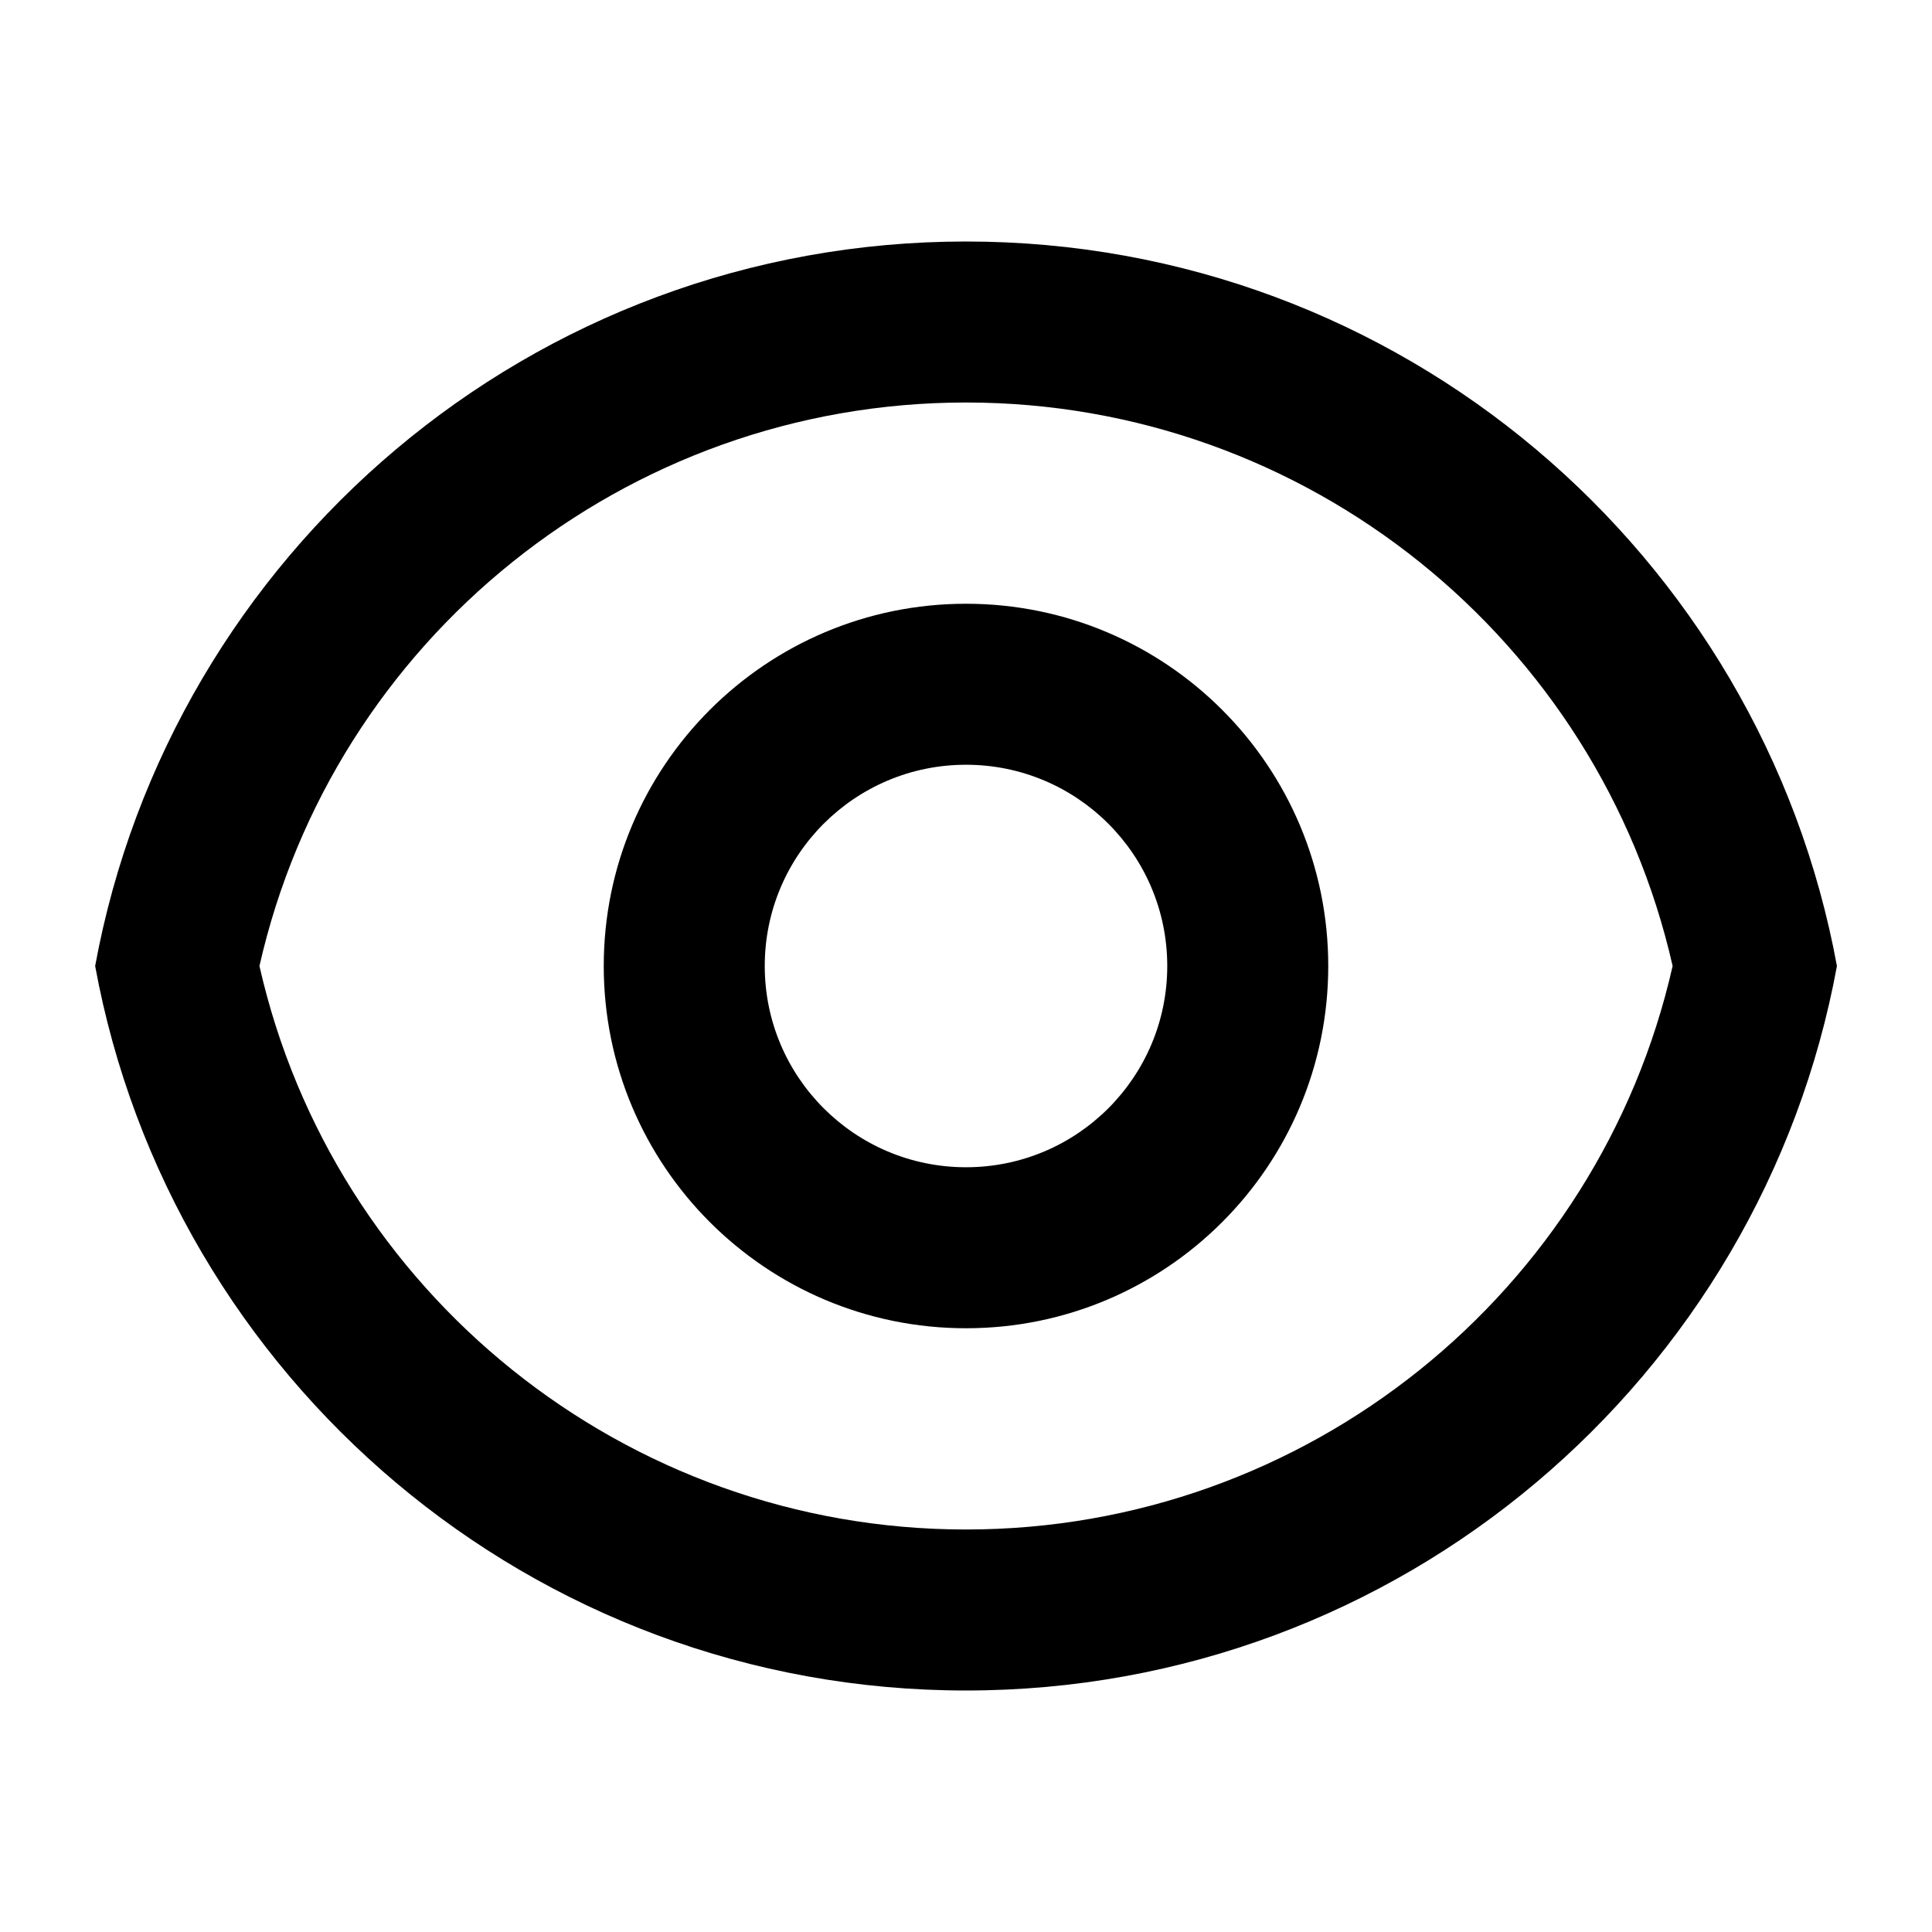
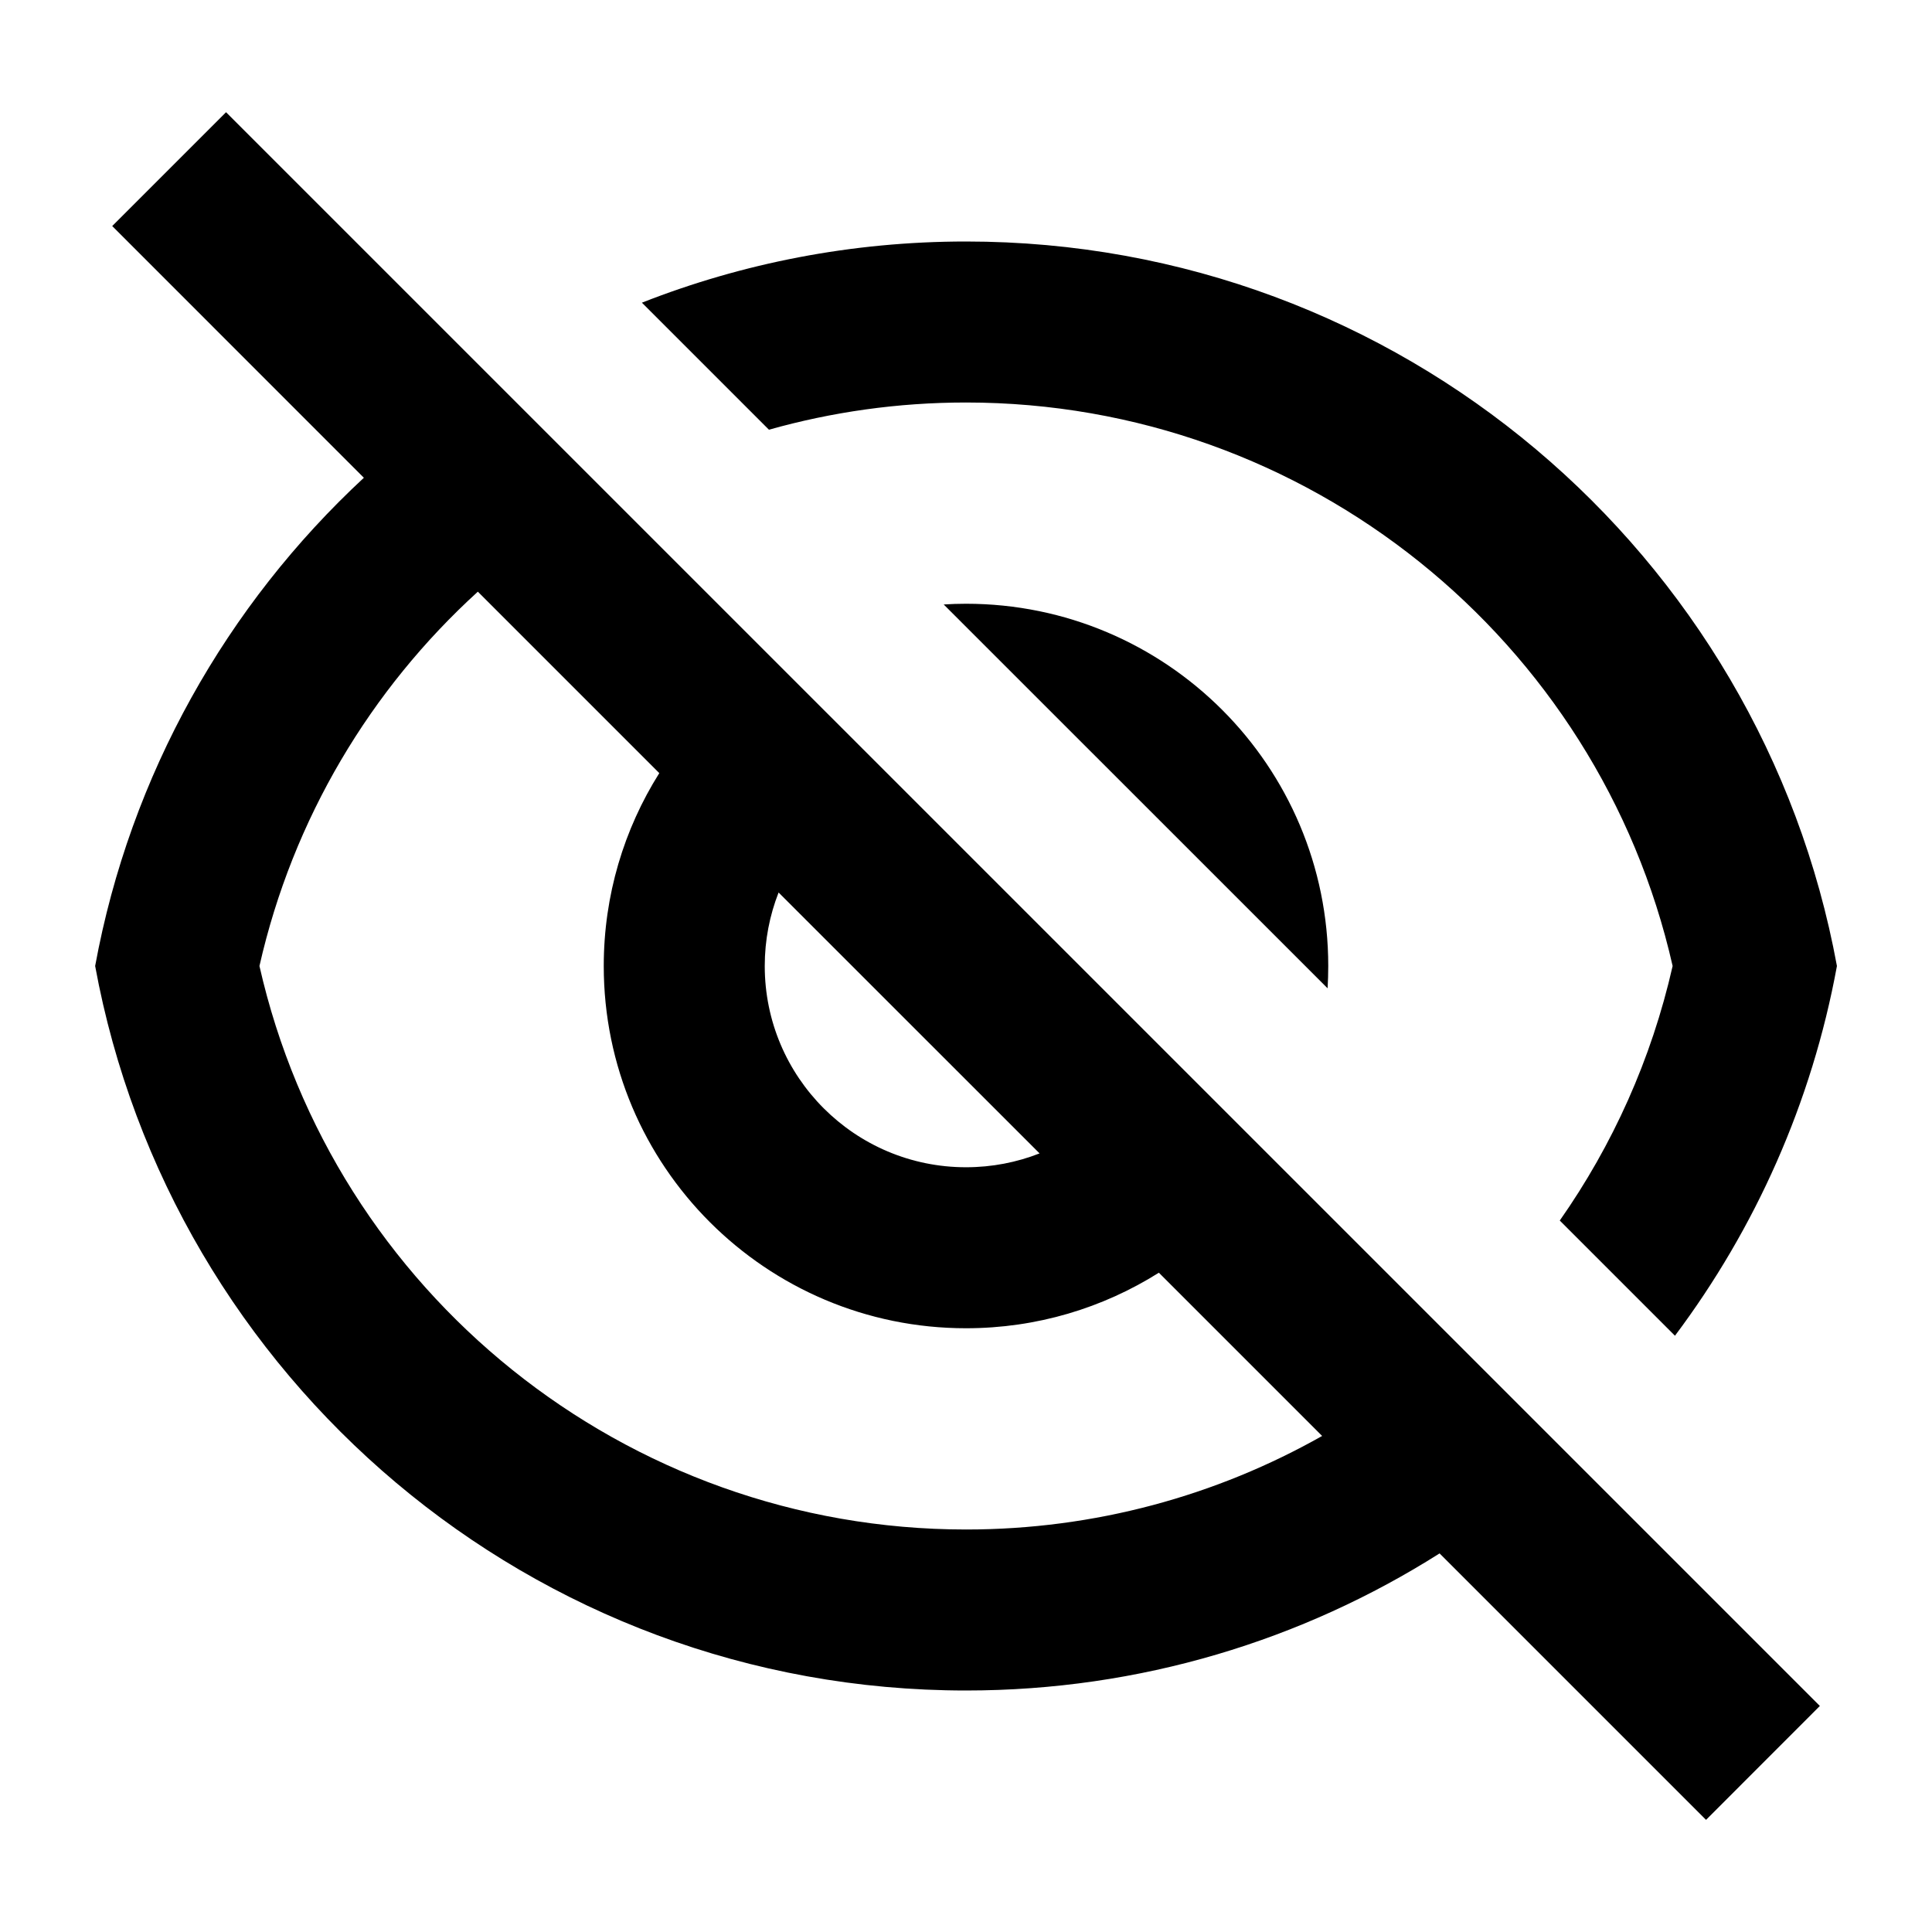
<svg xmlns="http://www.w3.org/2000/svg" viewBox="0 0 24 24" fill="currentColor">
-   <path d="M12 3C17.392 3 21.878 6.88 22.819 12C21.878 17.12 17.392 21 12 21C6.608 21 2.122 17.12 1.182 12C2.122 6.88 6.608 3 12 3ZM12 19C16.236 19 19.86 16.052 20.778 12C19.86 7.948 16.236 5 12 5C7.765 5 4.14 7.948 3.223 12C4.14 16.052 7.765 19 12 19ZM12 16.5C9.515 16.5 7.5 14.485 7.5 12C7.5 9.515 9.515 7.5 12 7.5C14.486 7.5 16.5 9.515 16.5 12C16.5 14.485 14.486 16.5 12 16.5ZM12 14.5C13.381 14.5 14.5 13.381 14.5 12C14.5 10.619 13.381 9.5 12 9.5C10.62 9.5 9.5 10.619 9.5 12C9.5 13.381 10.62 14.5 12 14.5Z" />
+   <path d="M17.883 19.297C16.181 20.375 14.164 21 12 21C6.608 21 2.122 17.12 1.182 12C1.618 9.623 2.819 7.513 4.52 5.935L1.394 2.808L2.808 1.394L22.607 21.192L21.193 22.607L17.883 19.297ZM5.936 7.35C4.607 8.56 3.638 10.167 3.223 12C4.14 16.052 7.765 19 12 19C13.6 19 15.112 18.58 16.424 17.838L14.396 15.81C13.702 16.247 12.881 16.5 12 16.5C9.515 16.5 7.5 14.485 7.5 12C7.5 11.12 7.753 10.298 8.19 9.604L5.936 7.35ZM12.914 14.328L9.672 11.087C9.561 11.37 9.5 11.678 9.5 12C9.5 13.381 10.62 14.5 12 14.5C12.323 14.5 12.631 14.439 12.914 14.328ZM20.807 16.593L19.376 15.162C20.032 14.227 20.515 13.159 20.778 12C19.86 7.948 16.236 5 12 5C11.154 5 10.333 5.118 9.552 5.338L7.974 3.76C9.221 3.27 10.579 3 12 3C17.392 3 21.878 6.88 22.819 12C22.507 13.7 21.804 15.263 20.807 16.593ZM11.723 7.509C11.815 7.503 11.907 7.5 12 7.5C14.486 7.5 16.5 9.515 16.5 12C16.5 12.093 16.497 12.186 16.492 12.277L11.723 7.509Z" />
</svg>
